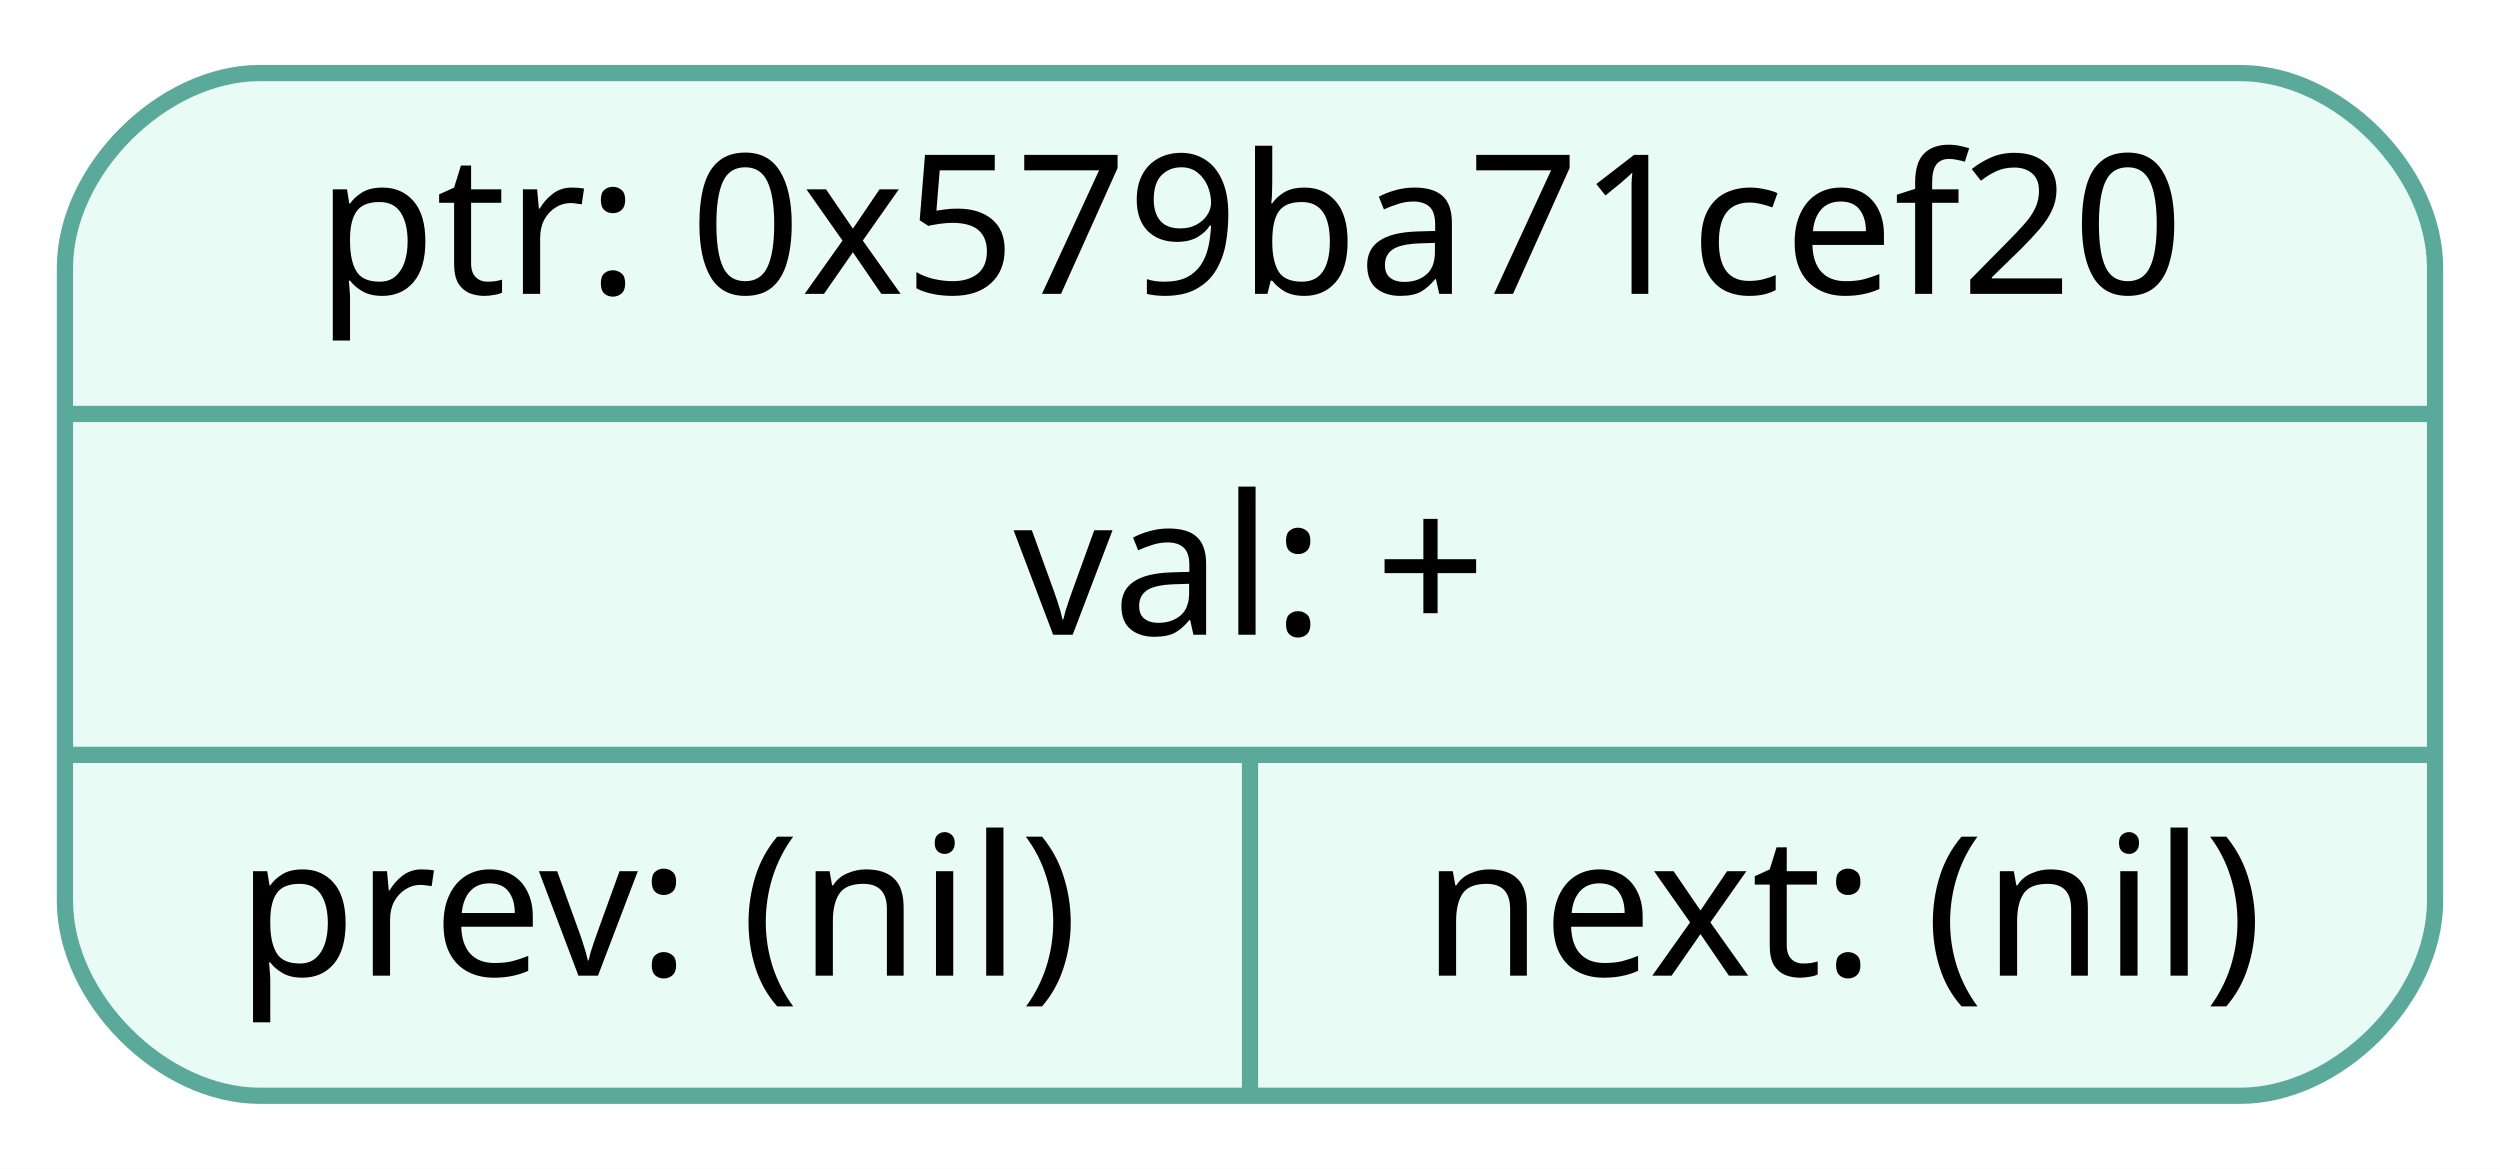
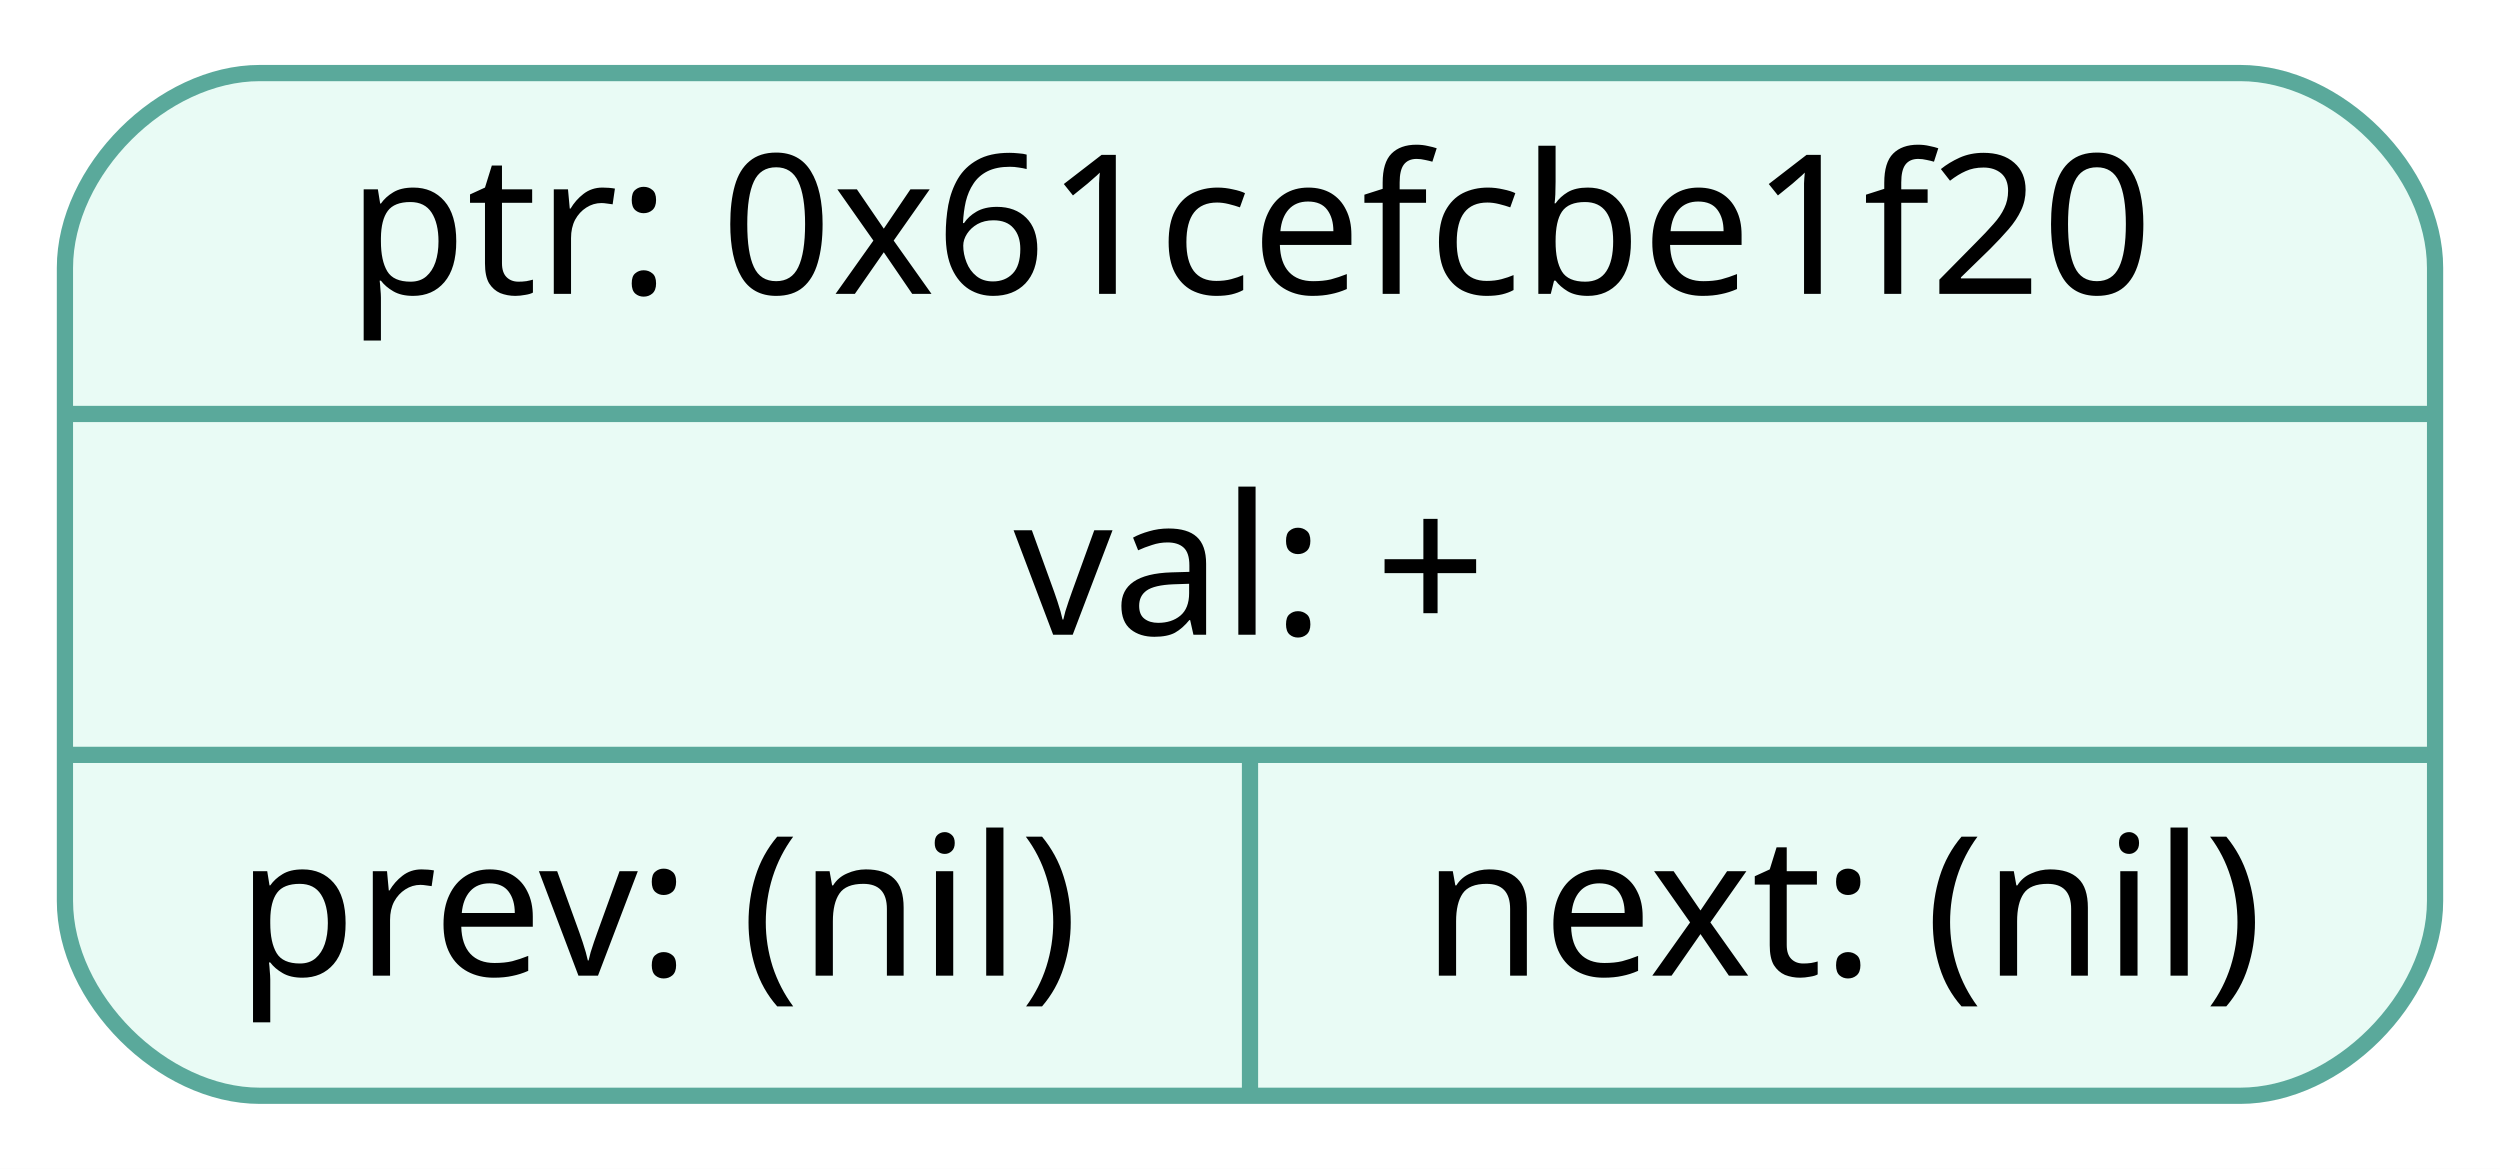
<svg xmlns="http://www.w3.org/2000/svg" width="154pt" height="72pt" viewBox="0.00 0.00 154.00 72.00">
  <g id="graph0" class="graph" transform="scale(1 1) rotate(0) translate(4 68)">
    <polygon fill="white" stroke="transparent" points="-4,4 -4,-68 150,-68 150,4 -4,4" />
    <g id="node1" class="node">
      <path fill="#e9fbf5" stroke="#5aa99b" d="M12,-0.5C12,-0.5 134,-0.5 134,-0.5 140,-0.5 146,-6.5 146,-12.5 146,-12.5 146,-51.5 146,-51.5 146,-57.5 140,-63.5 134,-63.5 134,-63.5 12,-63.5 12,-63.5 6,-63.5 0,-57.5 0,-51.5 0,-51.5 0,-12.5 0,-12.5 0,-6.5 6,-0.5 12,-0.5" />
-       <text text-anchor="middle" x="73" y="-49.9" font-family="Fira Mono" font-size="12.00">ptr: 0x579ba71cef20</text>
+       <text text-anchor="middle" x="73" y="-49.9" font-family="Fira Mono" font-size="12.00">ptr: 0x61cefcbe1f20</text>
      <polyline fill="none" stroke="#5aa99b" points="0,-42.5 146,-42.5 " />
      <text text-anchor="middle" x="73" y="-28.9" font-family="Fira Mono" font-size="12.00">val: +</text>
      <polyline fill="none" stroke="#5aa99b" points="0,-21.5 146,-21.5 " />
      <text text-anchor="middle" x="36.5" y="-7.9" font-family="Fira Mono" font-size="12.00">prev: (nil)</text>
      <polyline fill="none" stroke="#5aa99b" points="73,-0.5 73,-21.5 " />
      <text text-anchor="middle" x="109.5" y="-7.9" font-family="Fira Mono" font-size="12.00">next: (nil)</text>
    </g>
  </g>
</svg>
